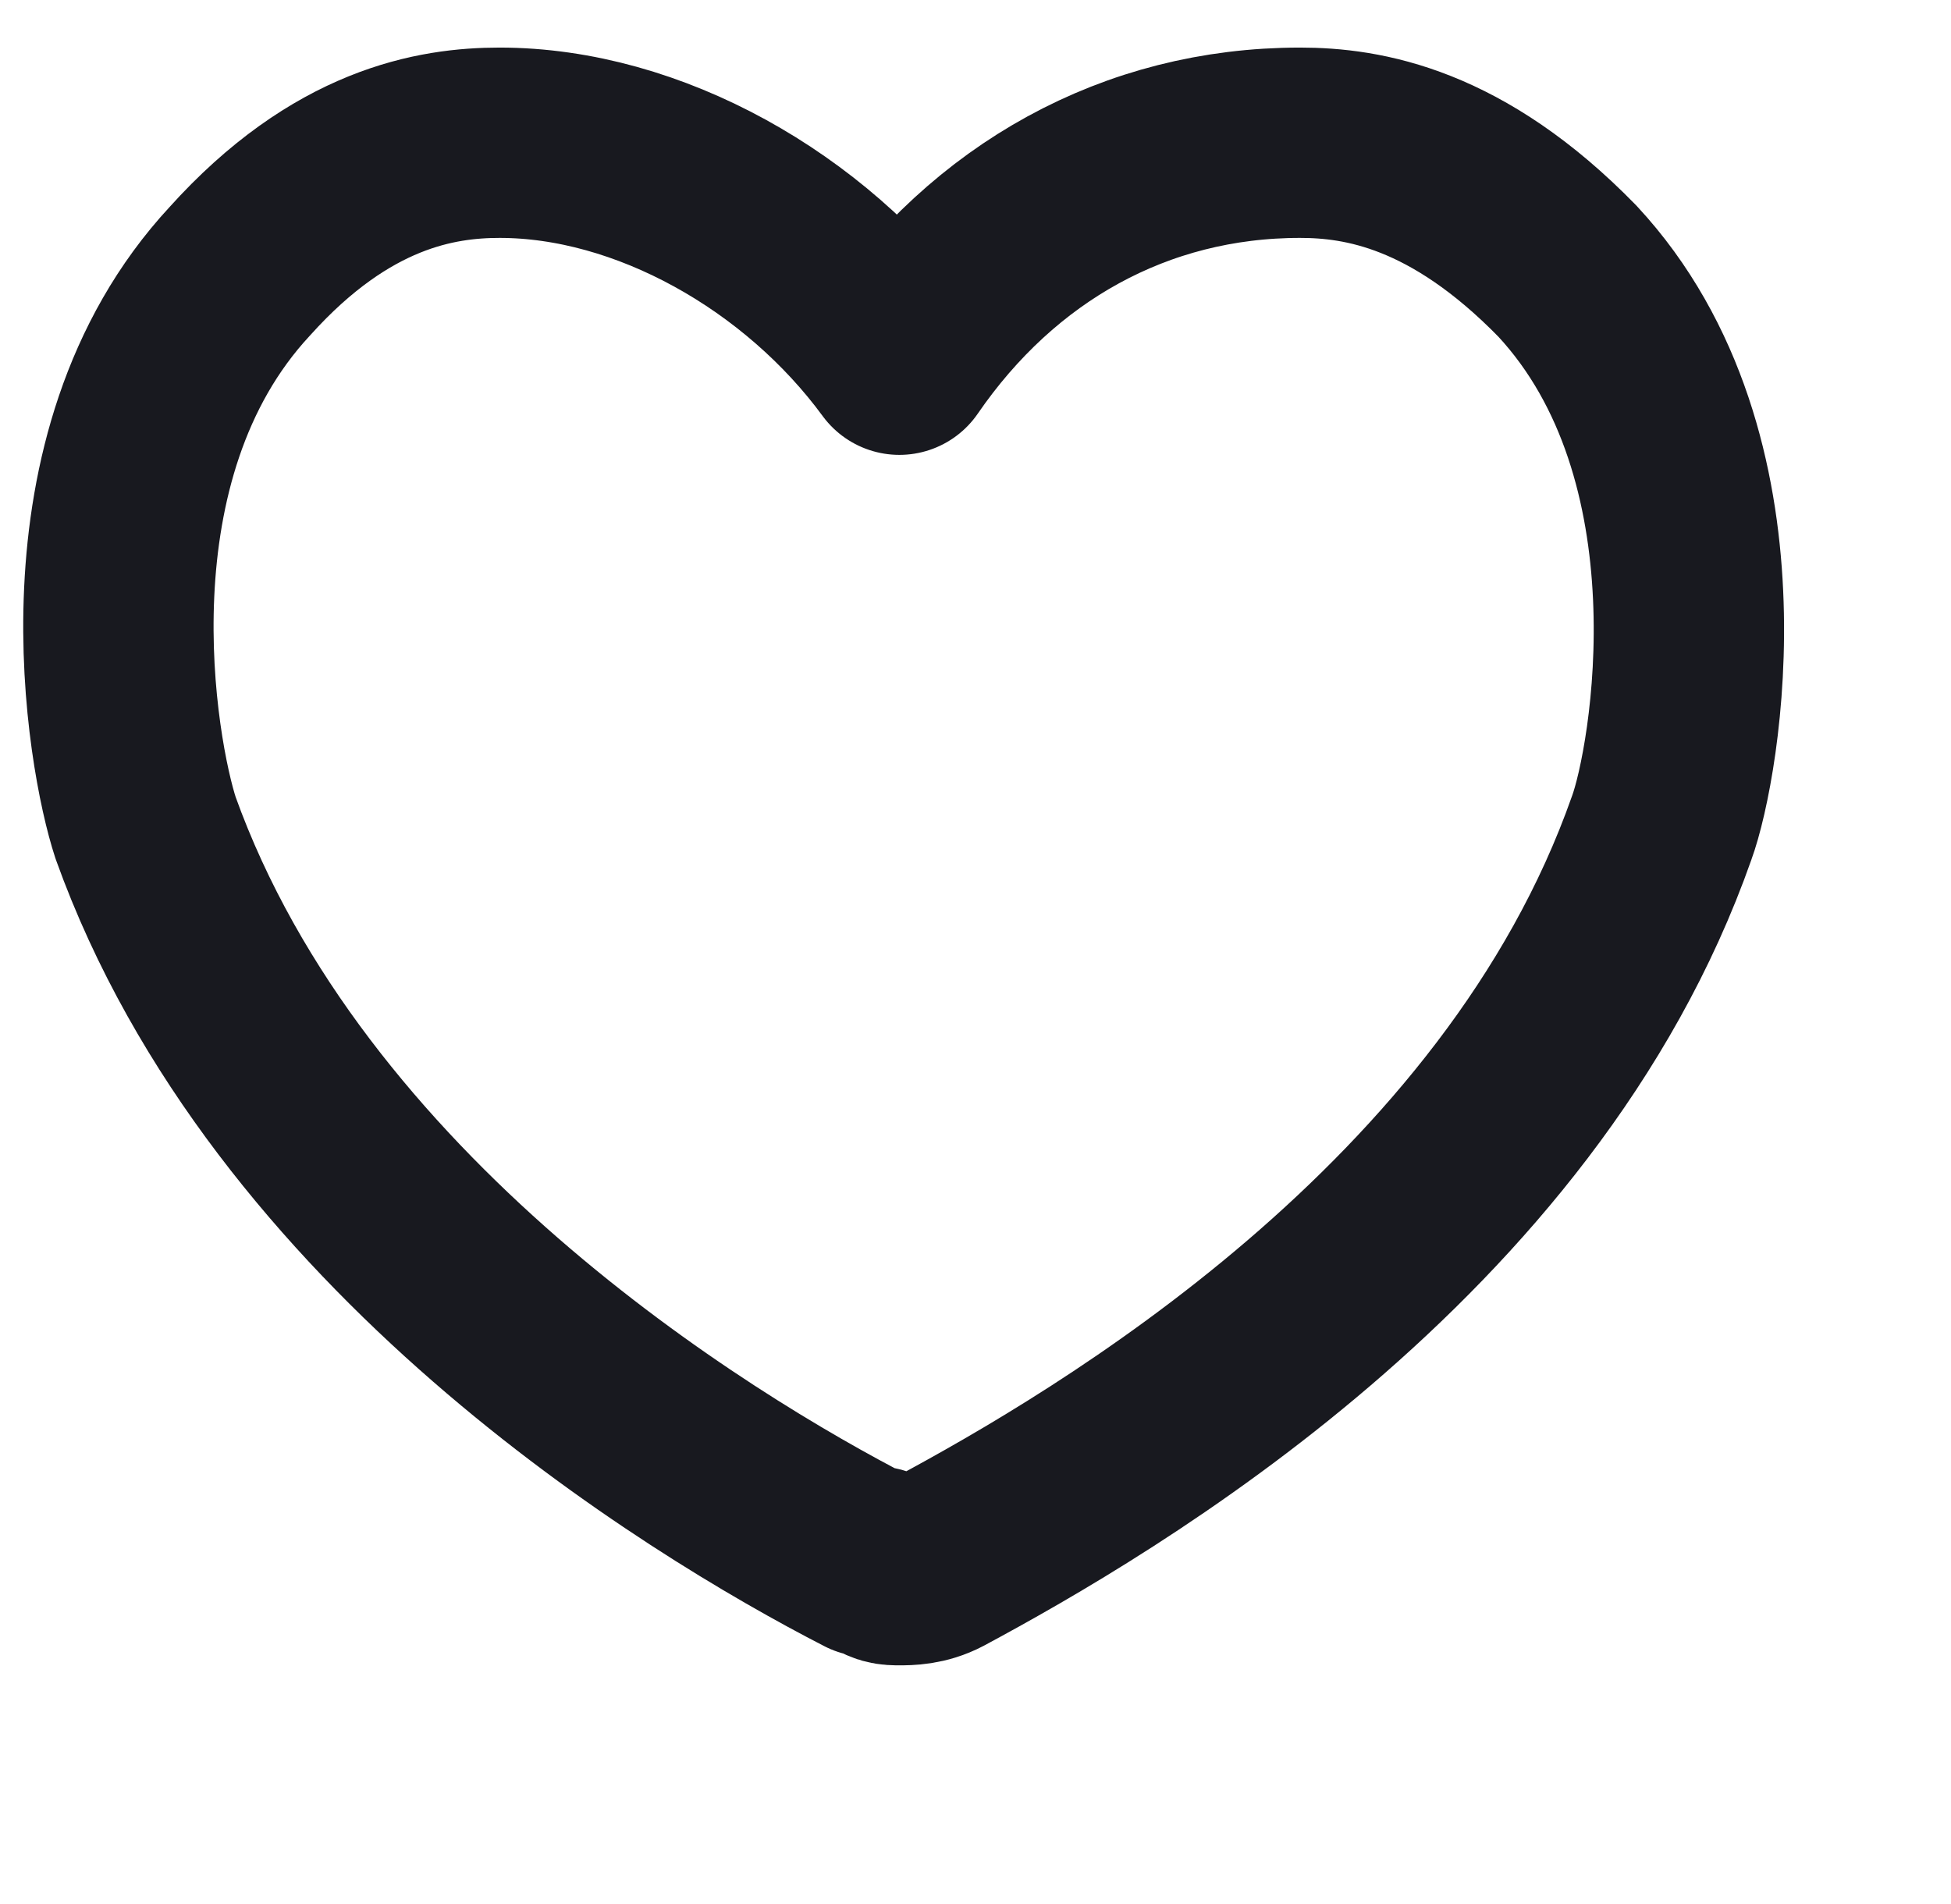
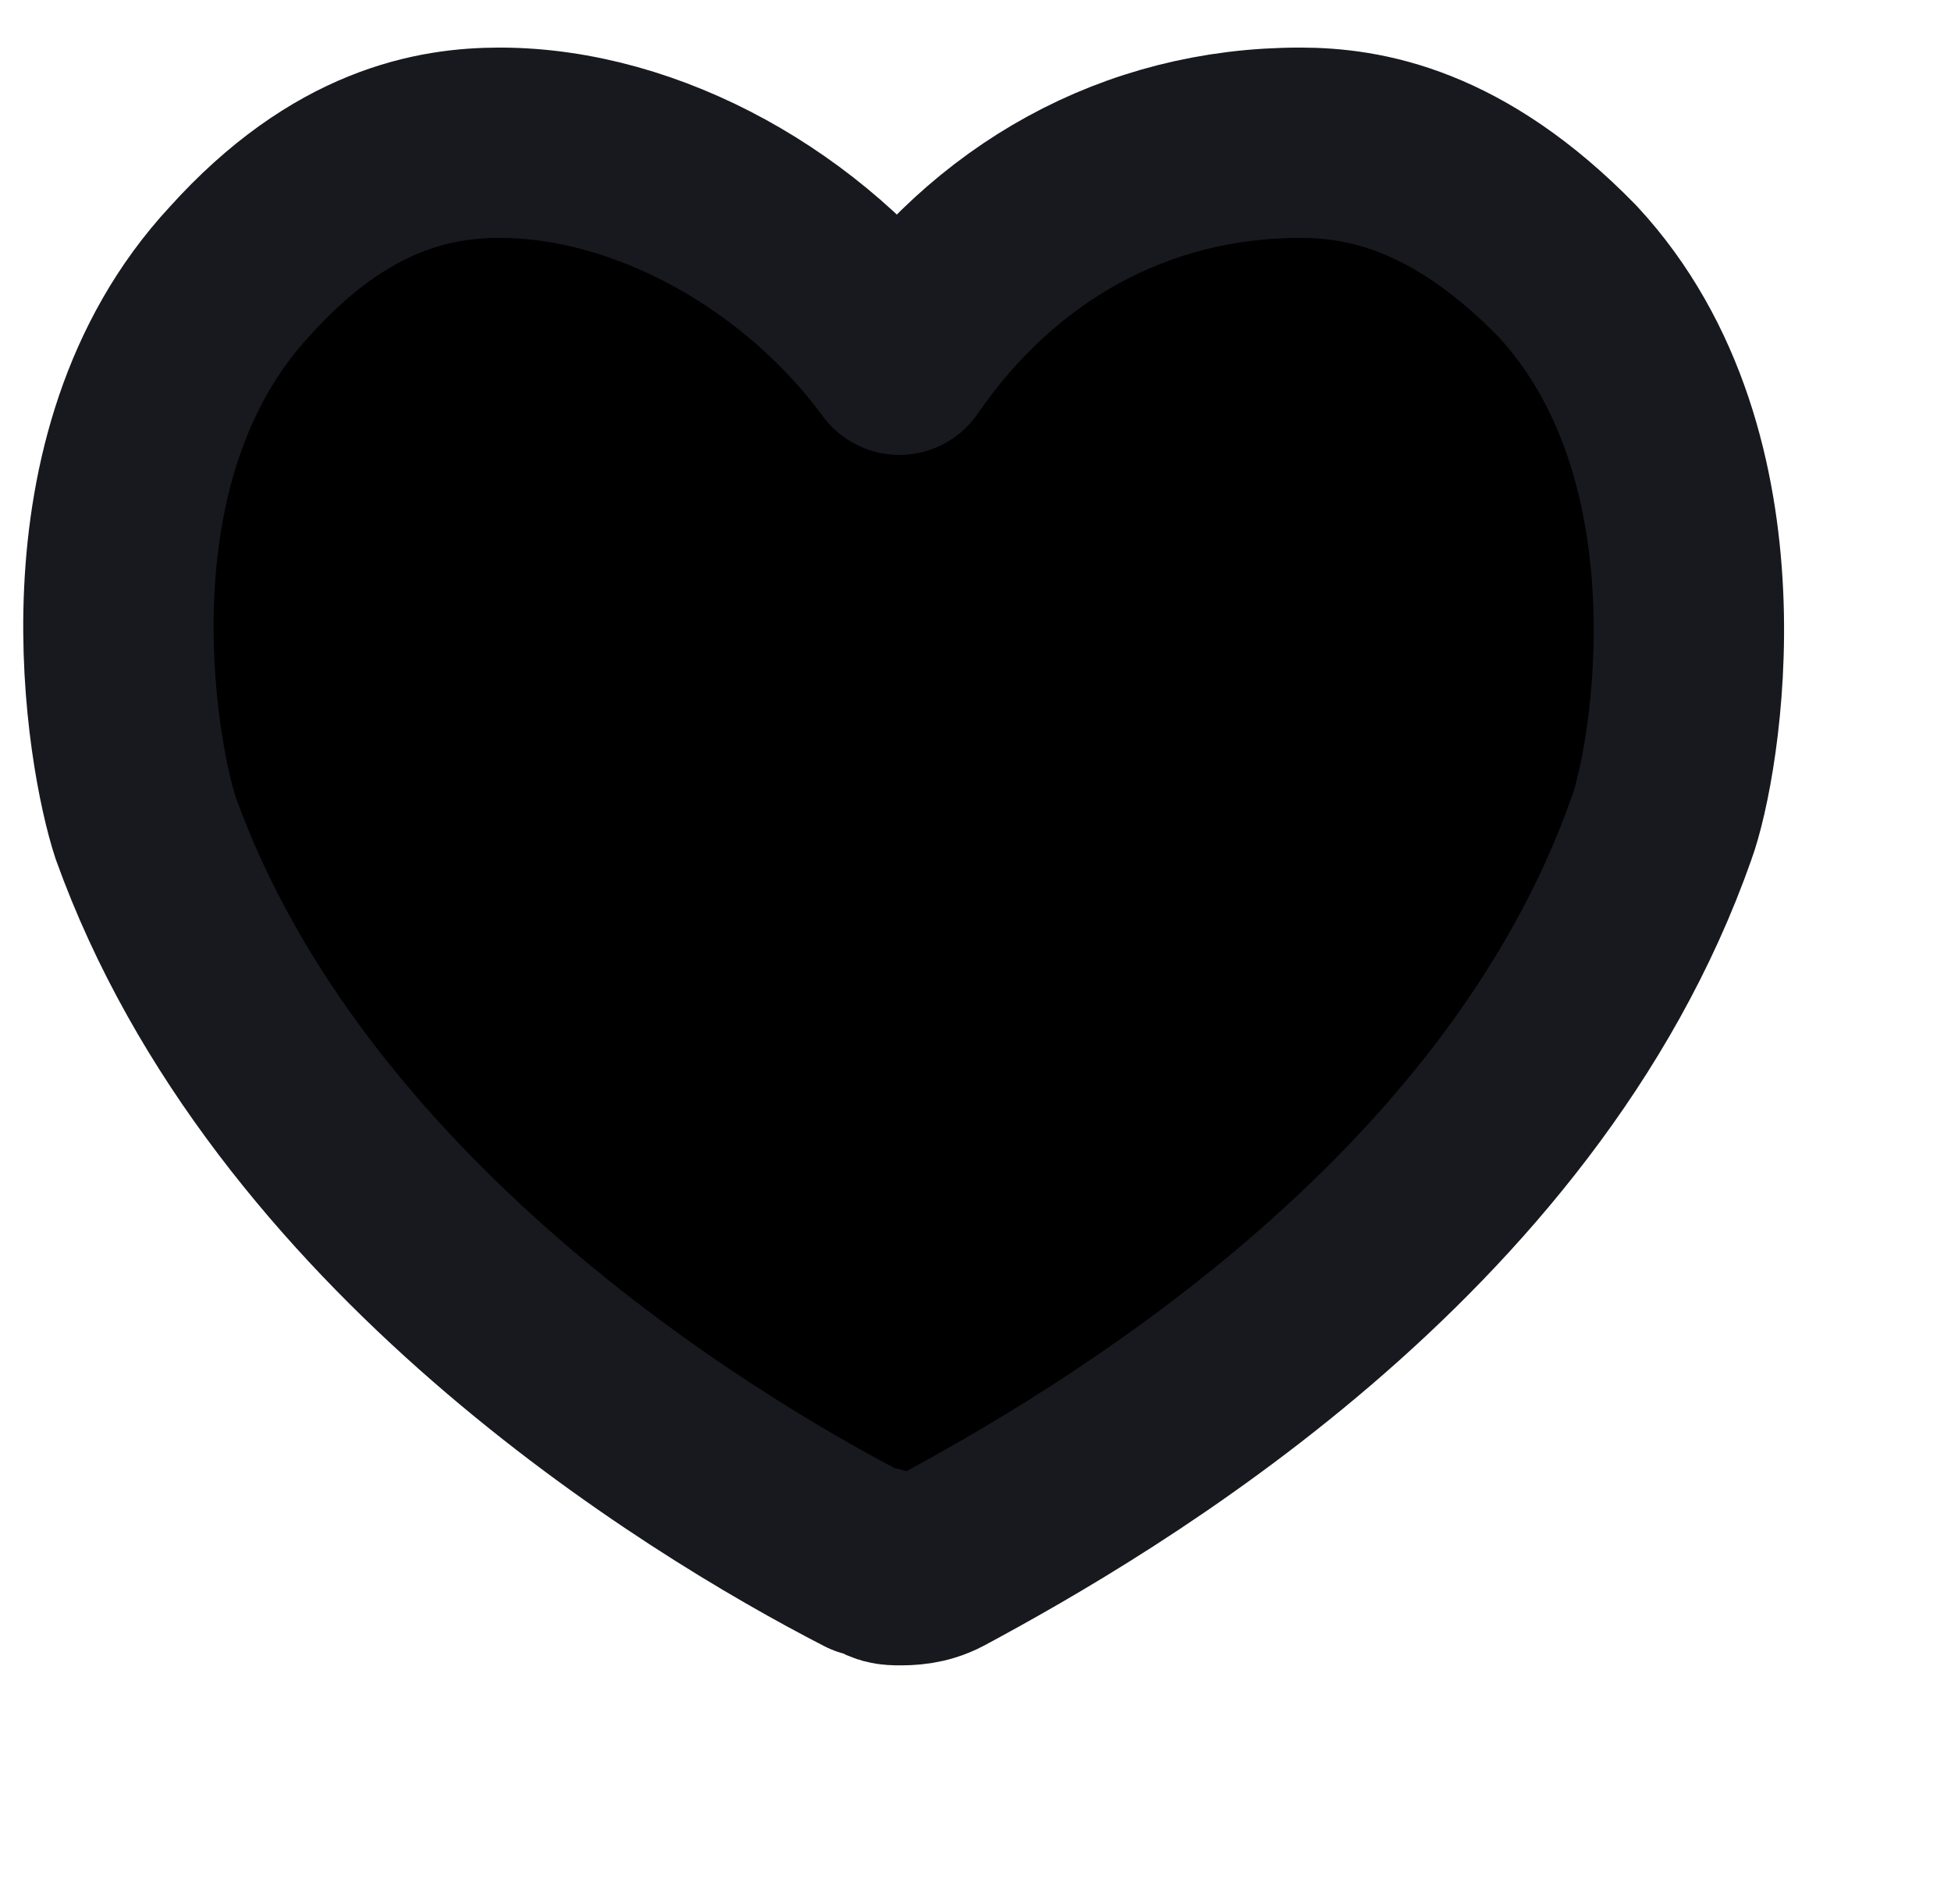
- <svg xmlns="http://www.w3.org/2000/svg" width="20.5" height="20" viewBox="0 0 20 20" fill="none">
+ <svg xmlns="http://www.w3.org/2000/svg" width="20.5" height="20" viewBox="0 0 20 20">
  <path id="Vector" d="M8.96 16.41L8.87 16.41C7.06 15.48 2.77 12.85 1.28 8.7C1.03 7.94 0.46 4.8 2.27 2.85C3.34 1.66 4.34 1.5 5 1.5C6.56 1.5 8.21 2.43 9.2 3.78C10.19 2.34 11.68 1.5 13.41 1.5C14.07 1.5 15.06 1.66 16.22 2.85C18.03 4.8 17.46 8.02 17.21 8.7C15.72 12.94 11.35 15.48 9.62 16.41C9.45 16.5 9.29 16.5 9.2 16.5C9.12 16.5 9.04 16.5 8.96 16.41Z" stroke="#18191F" stroke-opacity="1" stroke-width="2" stroke-linejoin="round" />
</svg>
